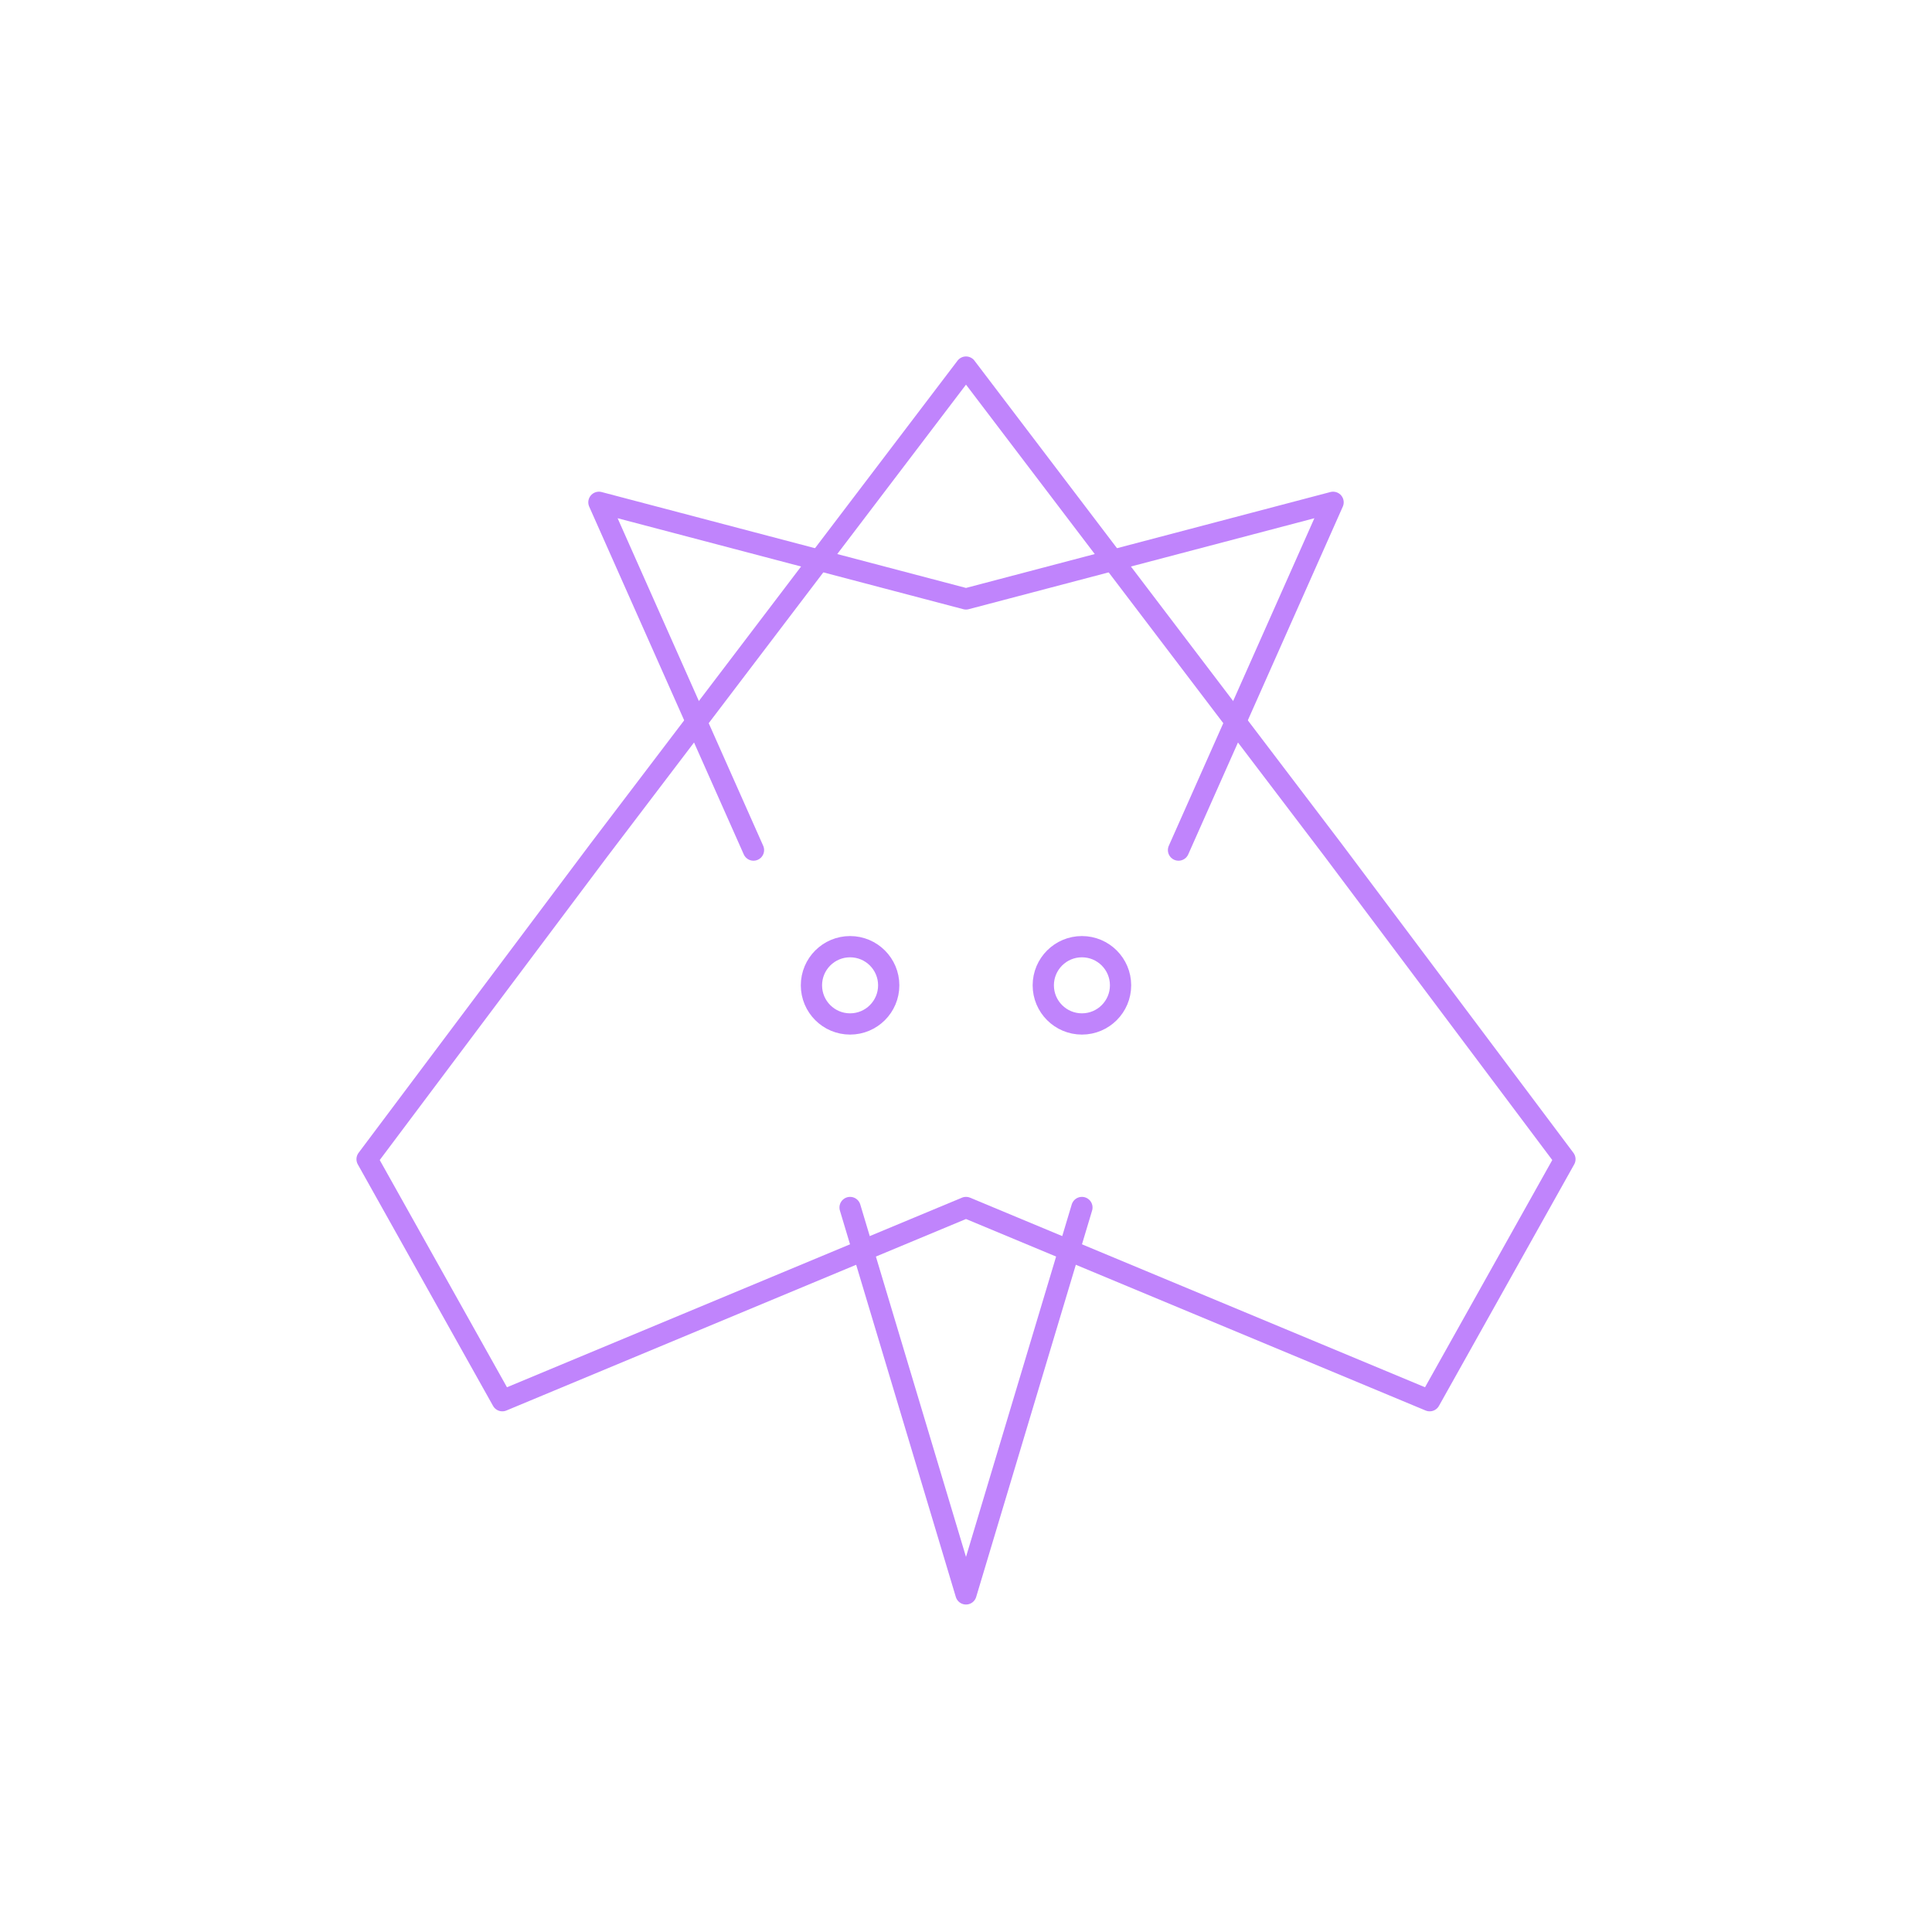
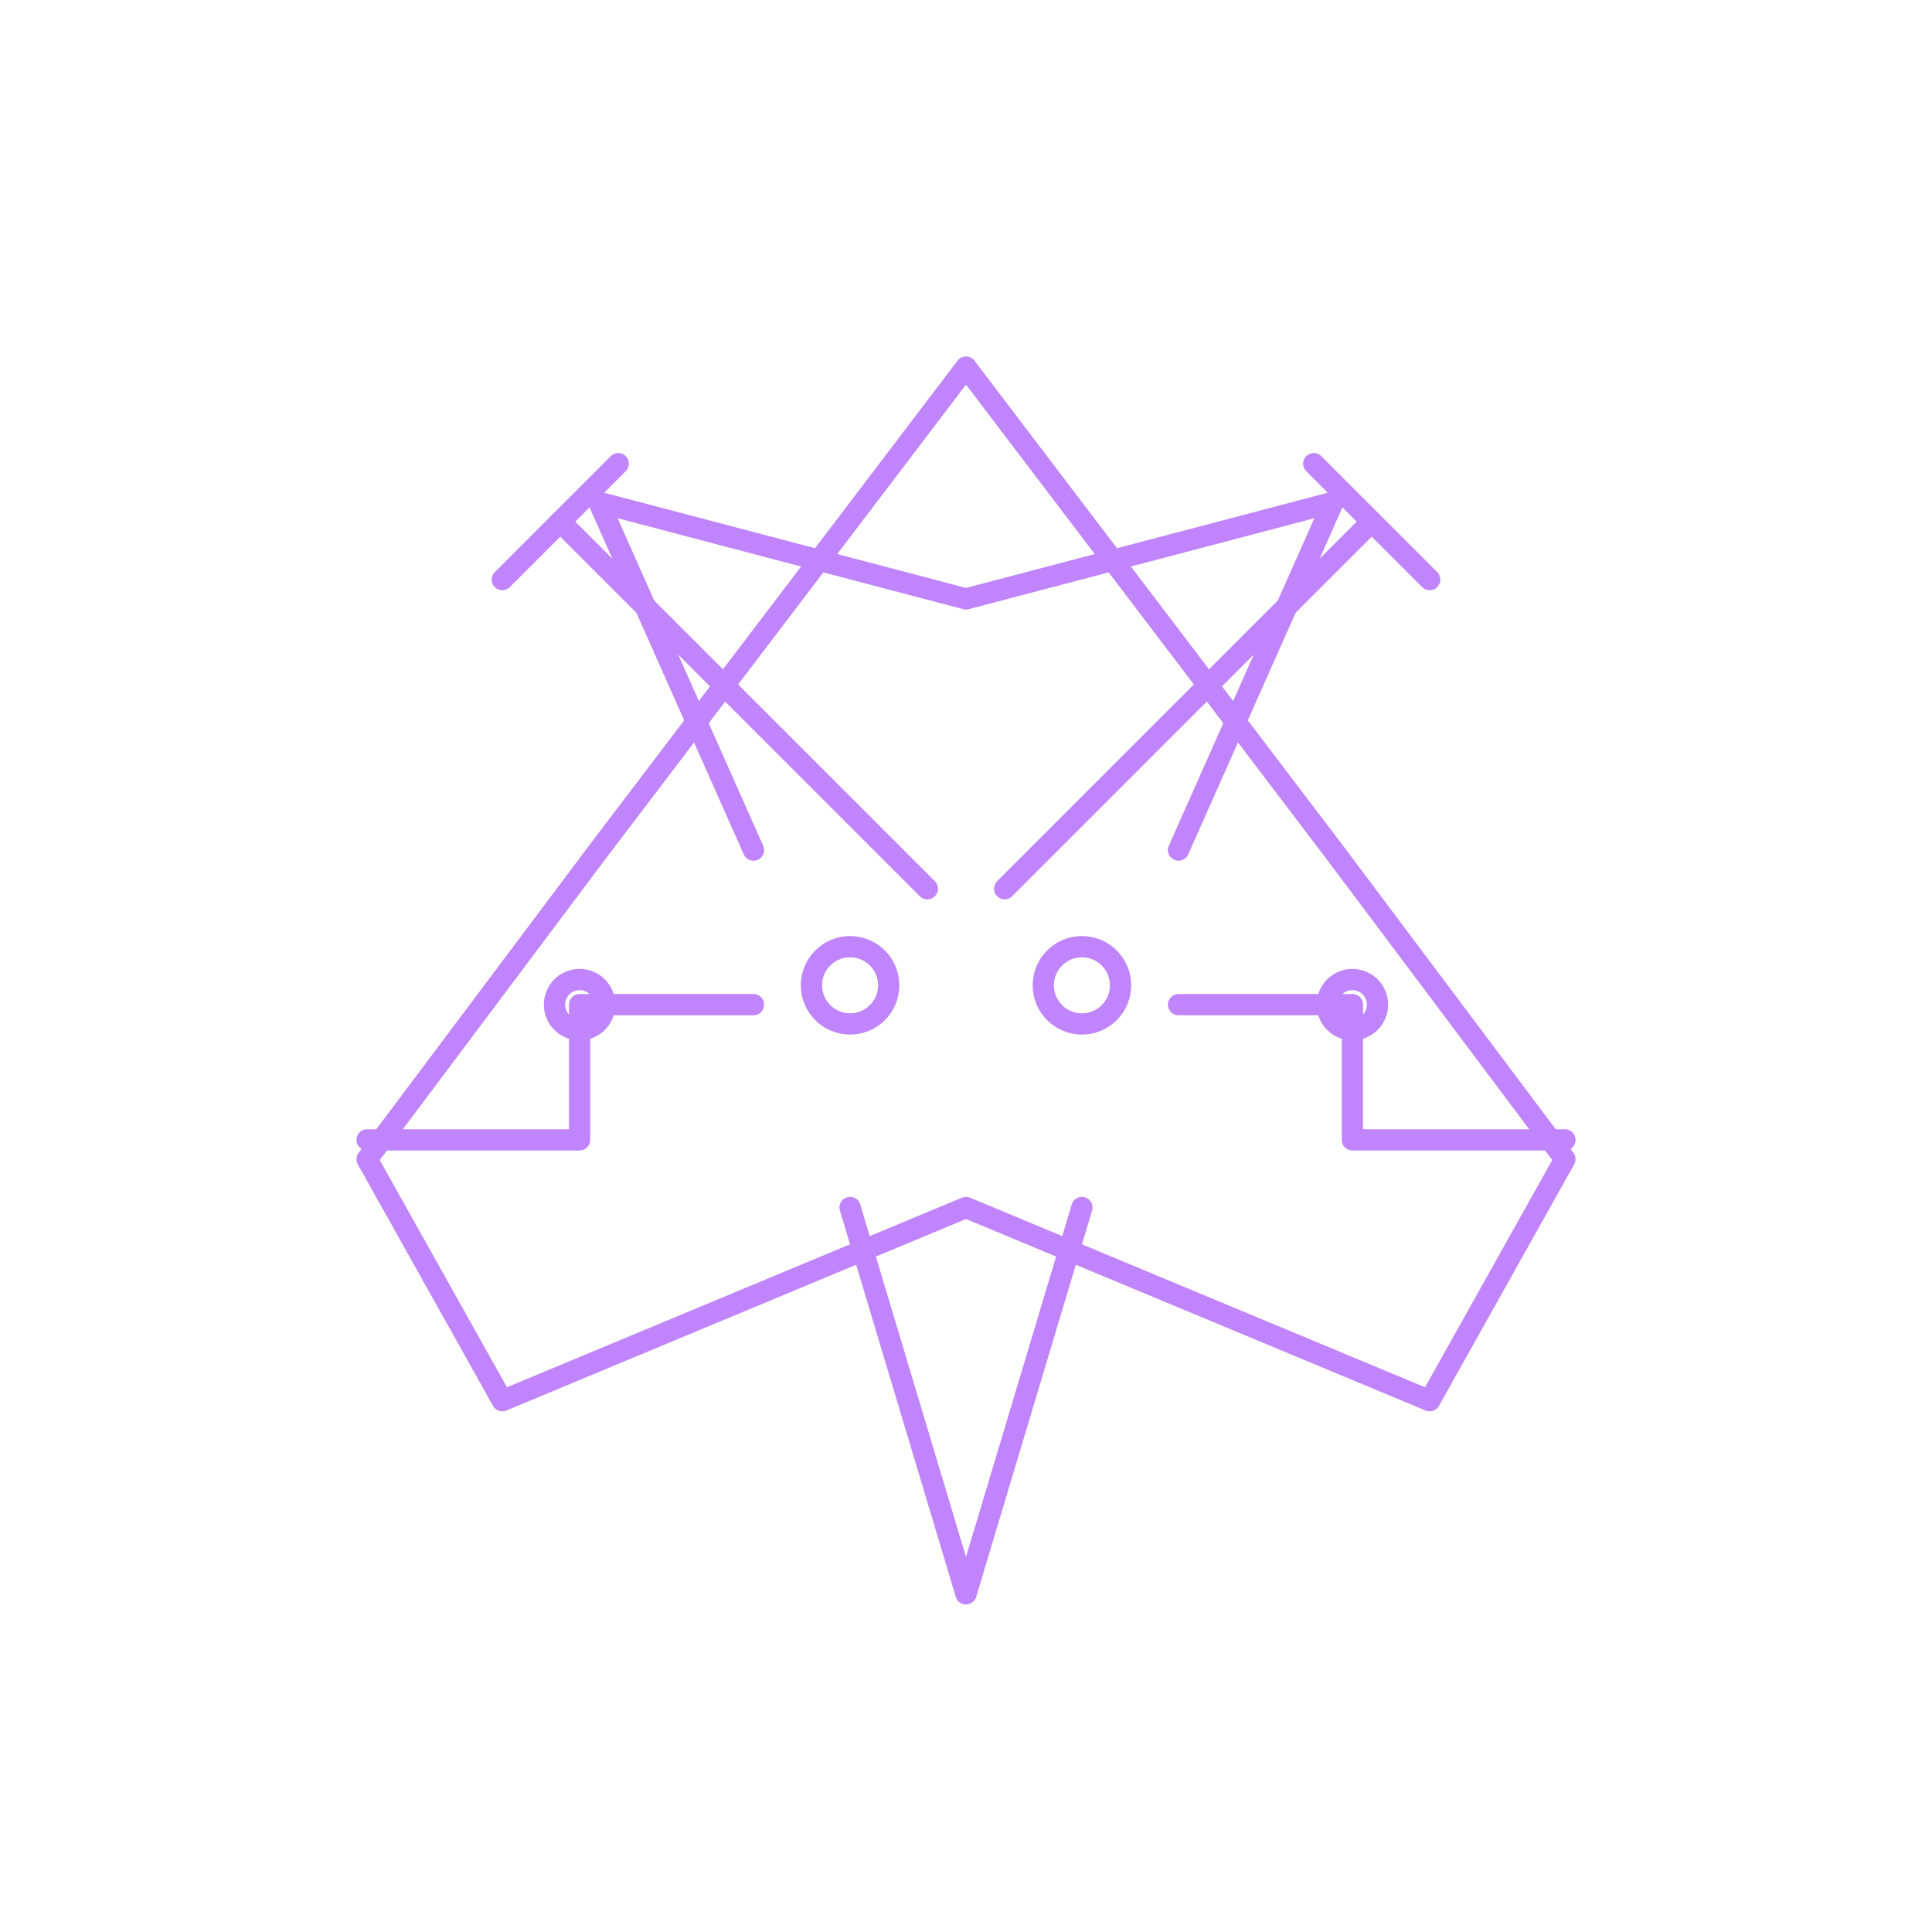
<svg xmlns="http://www.w3.org/2000/svg" viewBox="0 0 200 200" fill="none" stroke="#c084fc" stroke-width="2.2" stroke-linecap="round" stroke-linejoin="round" vector-effect="non-scaling-stroke">
  <path d="M100 38 L62 88 L38 120 L52 145 L100 125 L148 145 L162 120 L138 88 Z" />
  <path d="M78 88 L62 52 L100 62 L138 52 L122 88" />
+   <path d="M58 54 L96 92" />
+   <path d="M142 54 L104 92" />
+   <path d="M52 60 L64 48" />
+   <path d="M148 60 L136 48" />
+   <path d="M38 118 h22 v-14 h18" />
+   <path d="M162 118 h-22 v-14 h-18" />
+   <circle cx="60" cy="104" r="2.6" />
+   <circle cx="140" cy="104" r="2.6" />
  <path d="M88 125 L100 165 L112 125" />
  <circle cx="88" cy="102" r="4" />
  <circle cx="112" cy="102" r="4" />
</svg>
